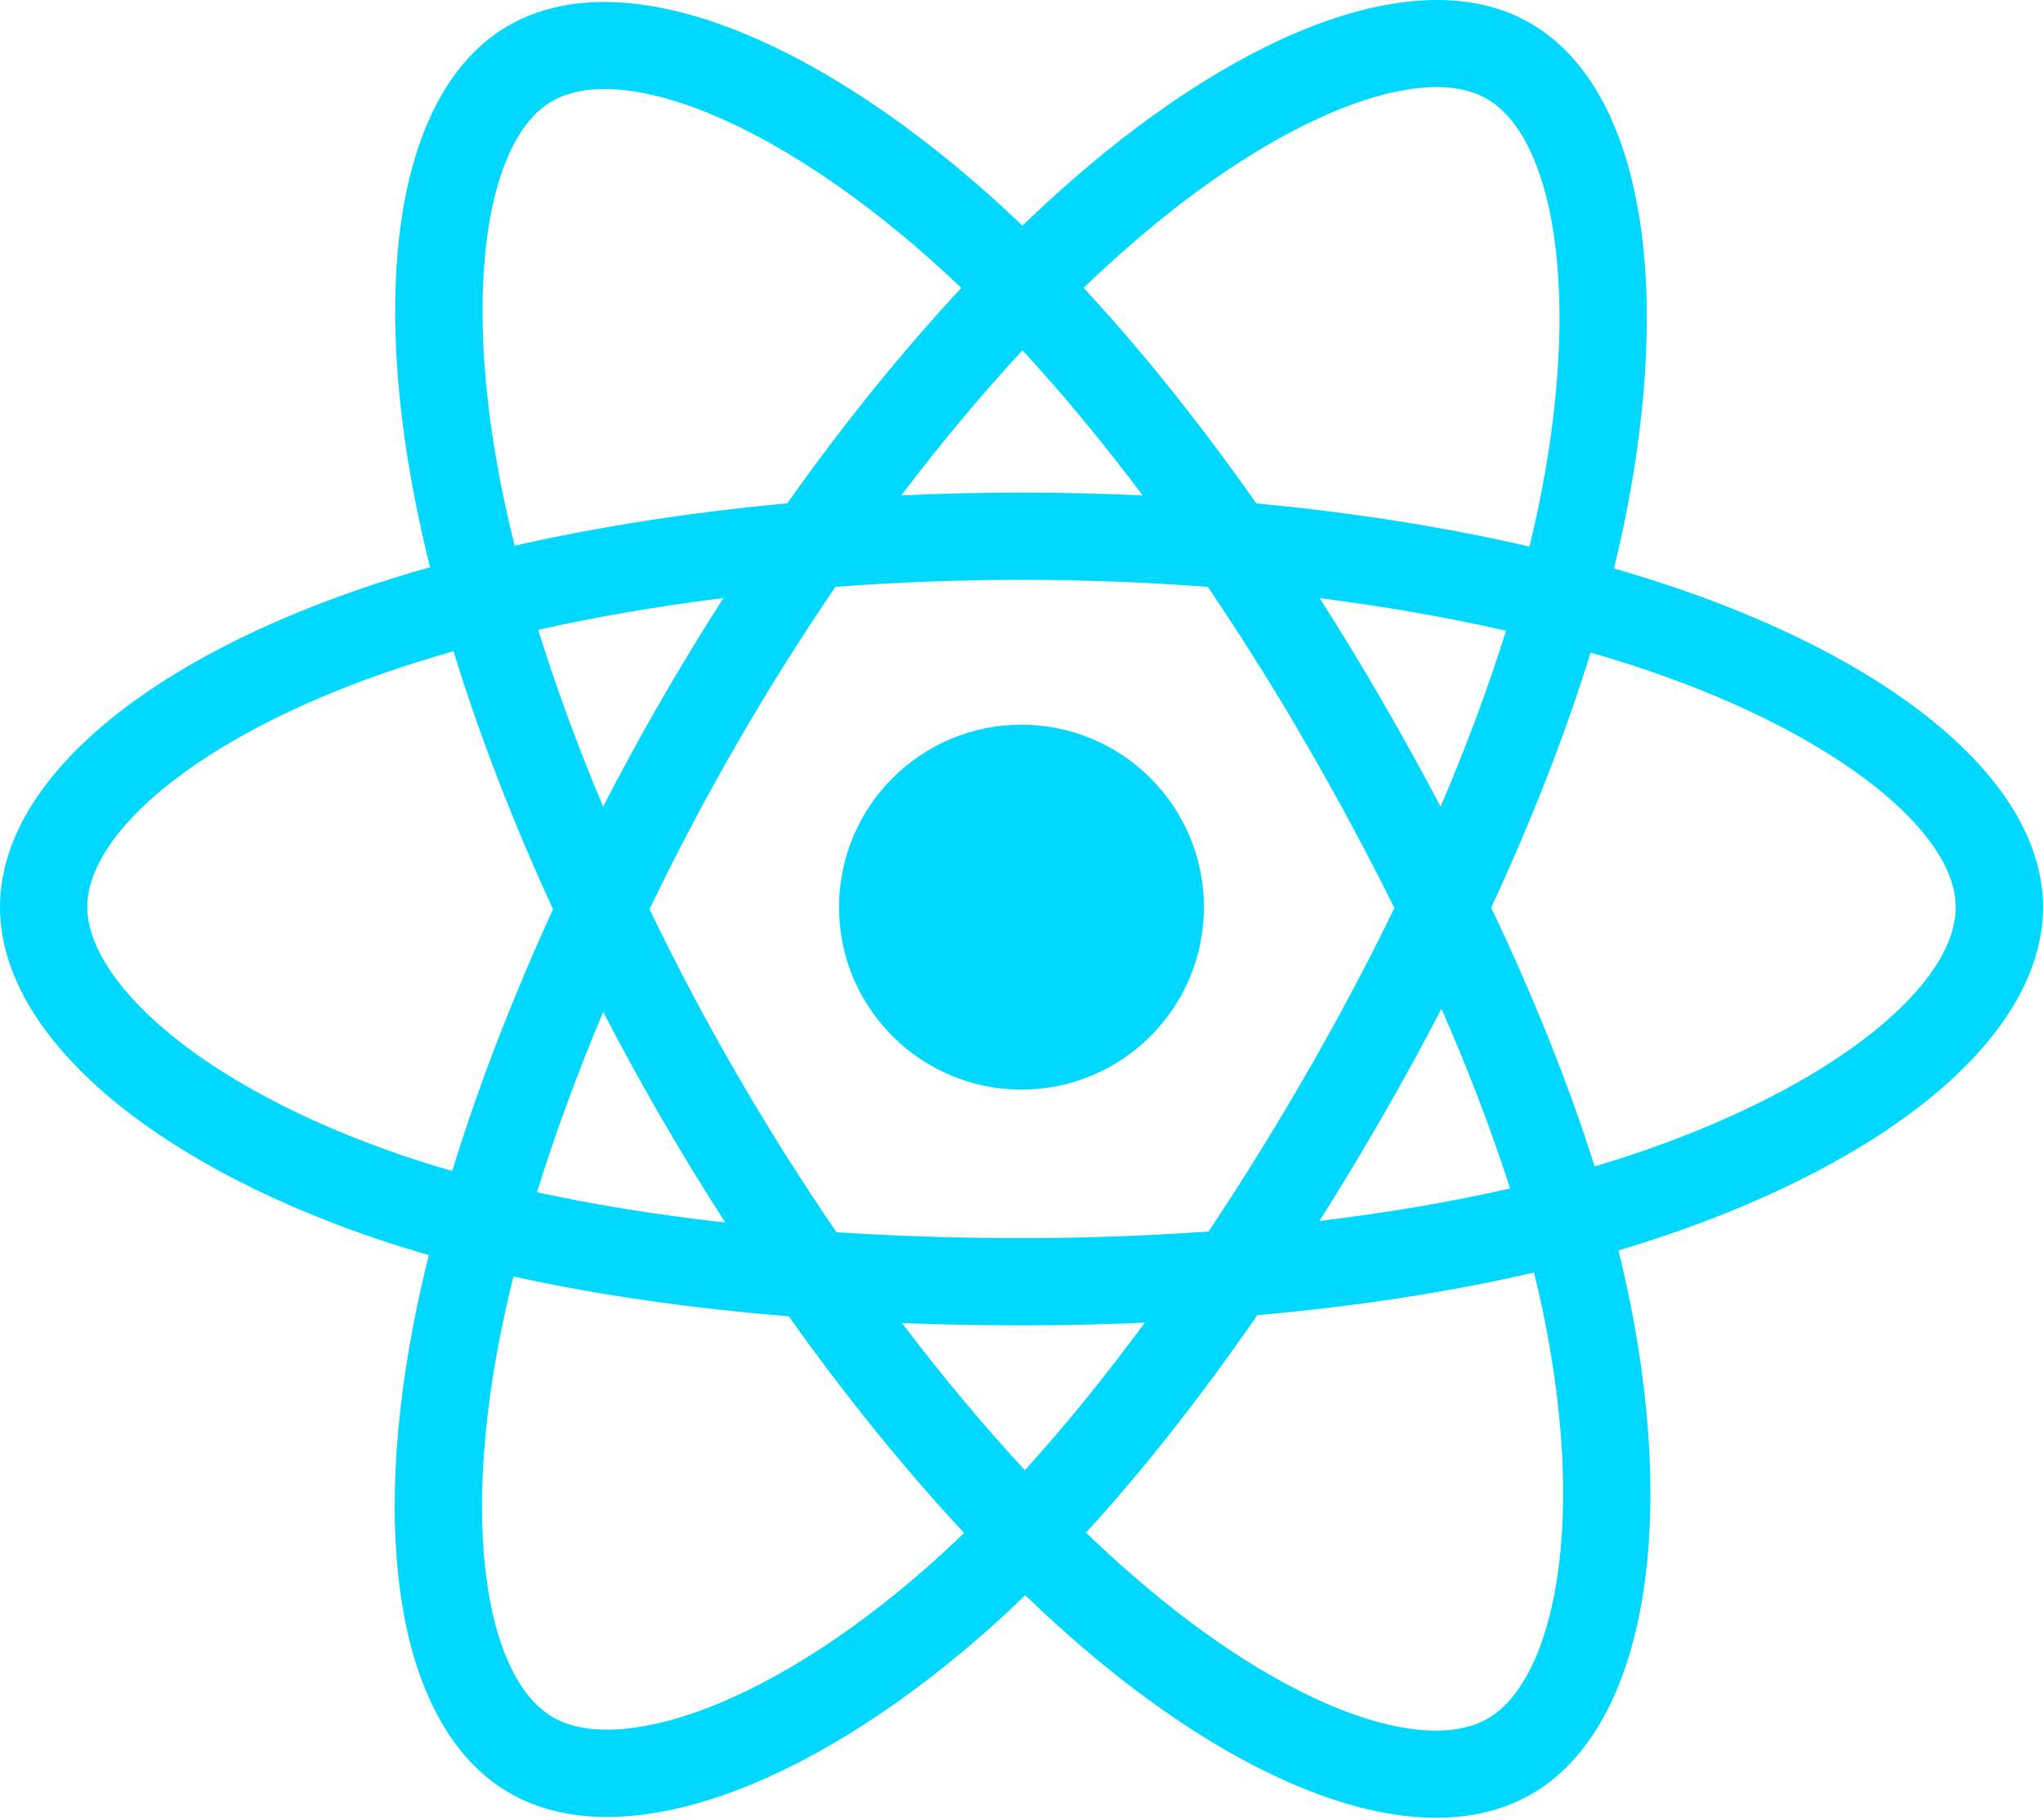
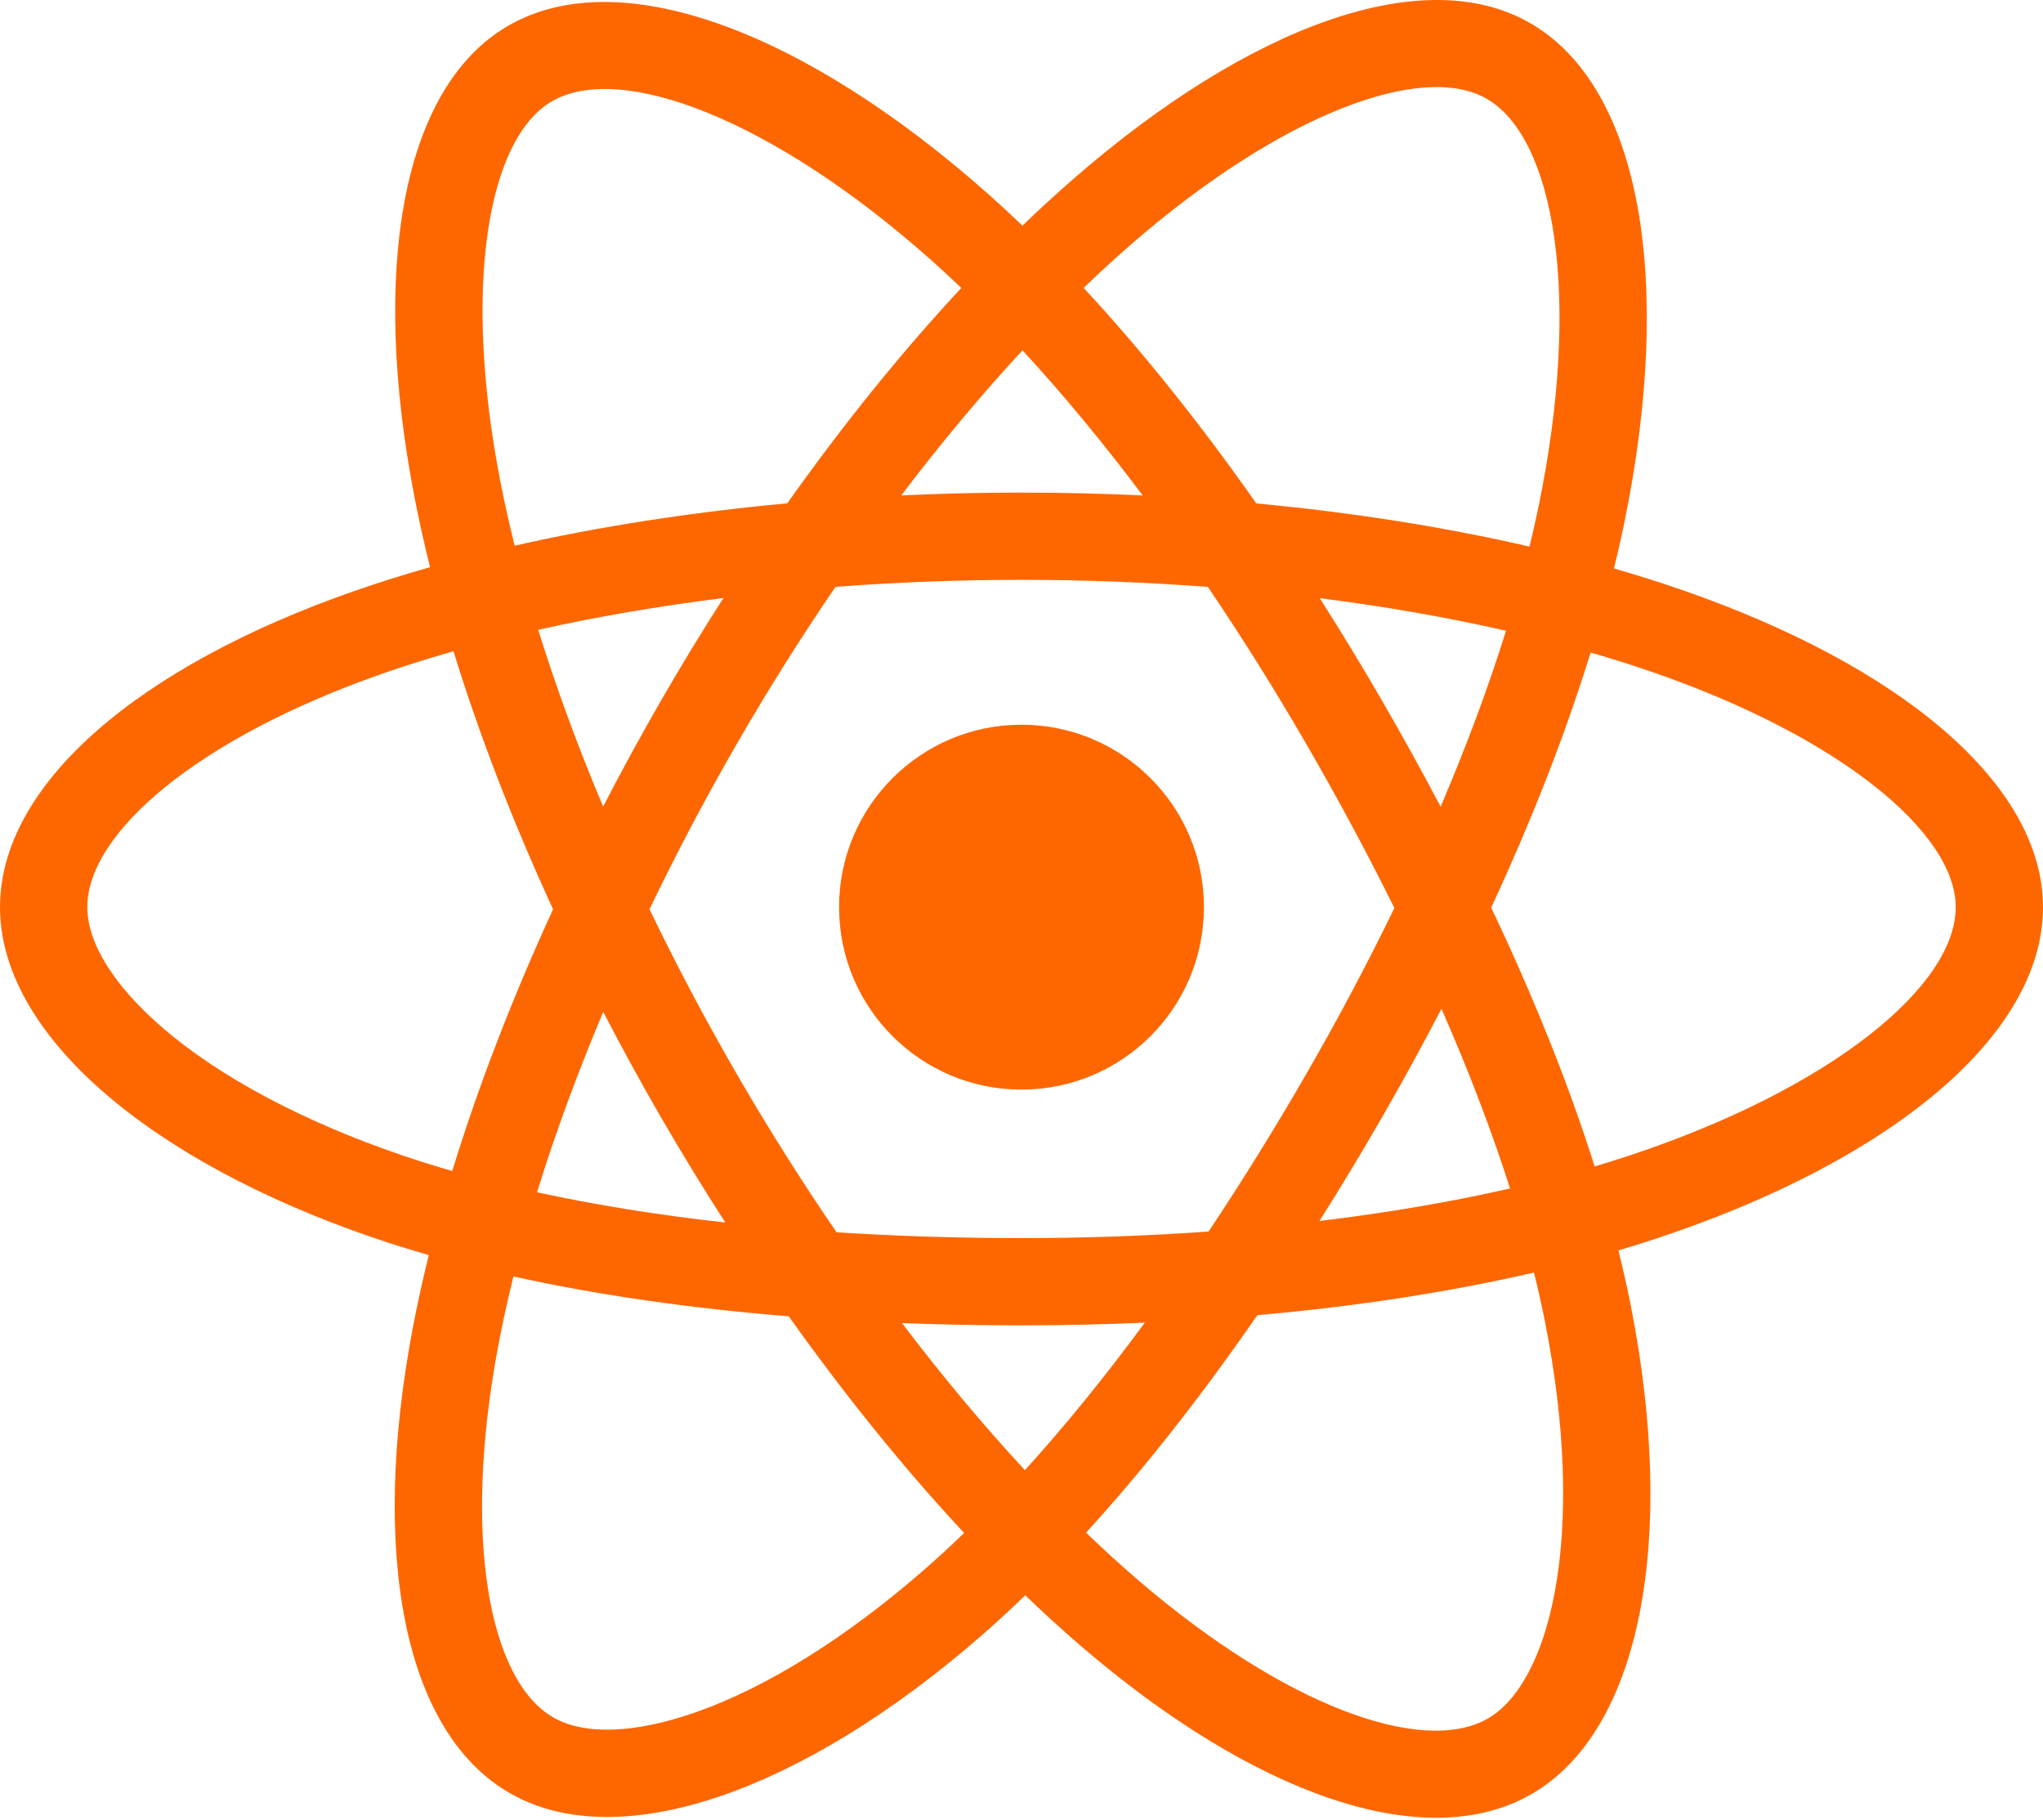
<svg xmlns="http://www.w3.org/2000/svg" aria-hidden="true" role="img" class="iconify iconify--logos" width="35.93" height="32" preserveAspectRatio="xMidYMid meet" viewBox="0 0 256 228">
-   <path fill="#00D8FF" d="M210.483 73.824a171.49 171.49 0 0 0-8.24-2.597c.465-1.9.893-3.777 1.273-5.621c6.238-30.281 2.16-54.676-11.769-62.708c-13.355-7.7-35.196.329-57.254 19.526a171.23 171.23 0 0 0-6.375 5.848a155.866 155.866 0 0 0-4.241-3.917C100.759 3.829 77.587-4.822 63.673 3.233C50.33 10.957 46.379 33.89 51.995 62.588a170.974 170.974 0 0 0 1.892 8.48c-3.28.932-6.445 1.924-9.474 2.98C17.309 83.498 0 98.307 0 113.668c0 15.865 18.582 31.778 46.812 41.427a145.52 145.52 0 0 0 6.921 2.165a167.467 167.467 0 0 0-2.01 9.138c-5.354 28.2-1.173 50.591 12.134 58.266c13.744 7.926 36.812-.22 59.273-19.855a145.567 145.567 0 0 0 5.342-4.923a168.064 168.064 0 0 0 6.92 6.314c21.758 18.722 43.246 26.282 56.54 18.586c13.731-7.949 18.194-32.003 12.4-61.268a145.016 145.016 0 0 0-1.535-6.842c1.62-.48 3.21-.974 4.76-1.488c29.348-9.723 48.443-25.443 48.443-41.52c0-15.417-17.868-30.326-45.517-39.844Zm-6.365 70.984c-1.4.463-2.836.91-4.3 1.345c-3.24-10.257-7.612-21.163-12.963-32.432c5.106-11 9.31-21.767 12.459-31.957c2.619.758 5.16 1.557 7.61 2.4c23.69 8.156 38.14 20.213 38.14 29.504c0 9.896-15.606 22.743-40.946 31.14Zm-10.514 20.834c2.562 12.94 2.927 24.64 1.23 33.787c-1.524 8.219-4.59 13.698-8.382 15.893c-8.067 4.67-25.32-1.4-43.927-17.412a156.726 156.726 0 0 1-6.437-5.87c7.214-7.889 14.423-17.06 21.459-27.246c12.376-1.098 24.068-2.894 34.671-5.345a134.17 134.17 0 0 1 1.386 6.193ZM87.276 214.515c-7.882 2.783-14.16 2.863-17.955.675c-8.075-4.657-11.432-22.636-6.853-46.752a156.923 156.923 0 0 1 1.869-8.499c10.486 2.32 22.093 3.988 34.498 4.994c7.084 9.967 14.501 19.128 21.976 27.15a134.668 134.668 0 0 1-4.877 4.492c-9.933 8.682-19.886 14.842-28.658 17.94ZM50.35 144.747c-12.483-4.267-22.792-9.812-29.858-15.863c-6.35-5.437-9.555-10.836-9.555-15.216c0-9.322 13.897-21.212 37.076-29.293c2.813-.98 5.757-1.905 8.812-2.773c3.204 10.42 7.406 21.315 12.477 32.332c-5.137 11.18-9.399 22.249-12.634 32.792a134.718 134.718 0 0 1-6.318-1.979Zm12.378-84.26c-4.811-24.587-1.616-43.134 6.425-47.789c8.564-4.958 27.502 2.111 47.463 19.835a144.318 144.318 0 0 1 3.841 3.545c-7.438 7.987-14.787 17.08-21.808 26.988c-12.04 1.116-23.565 2.908-34.161 5.309a160.342 160.342 0 0 1-1.76-7.887Zm110.427 27.268a347.8 347.8 0 0 0-7.785-12.803c8.168 1.033 15.994 2.404 23.343 4.08c-2.206 7.072-4.956 14.465-8.193 22.045a381.151 381.151 0 0 0-7.365-13.322Zm-45.032-43.861c5.044 5.465 10.096 11.566 15.065 18.186a322.04 322.04 0 0 0-30.257-.006c4.974-6.559 10.069-12.652 15.192-18.18ZM82.802 87.83a323.167 323.167 0 0 0-7.227 13.238c-3.184-7.553-5.909-14.98-8.134-22.152c7.304-1.634 15.093-2.97 23.209-3.984a321.524 321.524 0 0 0-7.848 12.897Zm8.081 65.352c-8.385-.936-16.291-2.203-23.593-3.793c2.26-7.3 5.045-14.885 8.298-22.6a321.187 321.187 0 0 0 7.257 13.246c2.594 4.48 5.28 8.868 8.038 13.147Zm37.542 31.03c-5.184-5.592-10.354-11.779-15.403-18.433c4.902.192 9.899.29 14.978.29c5.218 0 10.376-.117 15.453-.343c-4.985 6.774-10.018 12.97-15.028 18.486Zm52.198-57.817c3.422 7.8 6.306 15.345 8.596 22.52c-7.422 1.694-15.436 3.058-23.88 4.071a382.417 382.417 0 0 0 7.859-13.026a347.403 347.403 0 0 0 7.425-13.565Zm-16.898 8.101a358.557 358.557 0 0 1-12.281 19.815a329.4 329.4 0 0 1-23.444.823c-7.967 0-15.716-.248-23.178-.732a310.202 310.202 0 0 1-12.513-19.846h.001a307.41 307.41 0 0 1-10.923-20.627a310.278 310.278 0 0 1 10.89-20.637l-.001.001a307.318 307.318 0 0 1 12.413-19.761c7.613-.576 15.42-.876 23.31-.876H128c7.926 0 15.743.303 23.354.883a329.357 329.357 0 0 1 12.335 19.695a358.489 358.489 0 0 1 11.036 20.54a329.472 329.472 0 0 1-11 20.722Zm22.56-122.124c8.572 4.944 11.906 24.881 6.52 51.026c-.344 1.668-.73 3.367-1.15 5.09c-10.622-2.452-22.155-4.275-34.23-5.408c-7.034-10.017-14.323-19.124-21.64-27.008a160.789 160.789 0 0 1 5.888-5.4c18.9-16.447 36.564-22.941 44.612-18.3ZM128 90.808c12.625 0 22.86 10.235 22.86 22.86s-10.235 22.86-22.86 22.86s-22.86-10.235-22.86-22.86s10.235-22.86 22.86-22.86Z" />
+   <path fill="#fe6700" d="M210.483 73.824a171.49 171.49 0 0 0-8.24-2.597c.465-1.9.893-3.777 1.273-5.621c6.238-30.281 2.16-54.676-11.769-62.708c-13.355-7.7-35.196.329-57.254 19.526a171.23 171.23 0 0 0-6.375 5.848a155.866 155.866 0 0 0-4.241-3.917C100.759 3.829 77.587-4.822 63.673 3.233C50.33 10.957 46.379 33.89 51.995 62.588a170.974 170.974 0 0 0 1.892 8.48c-3.28.932-6.445 1.924-9.474 2.98C17.309 83.498 0 98.307 0 113.668c0 15.865 18.582 31.778 46.812 41.427a145.52 145.52 0 0 0 6.921 2.165a167.467 167.467 0 0 0-2.01 9.138c-5.354 28.2-1.173 50.591 12.134 58.266c13.744 7.926 36.812-.22 59.273-19.855a145.567 145.567 0 0 0 5.342-4.923a168.064 168.064 0 0 0 6.92 6.314c21.758 18.722 43.246 26.282 56.54 18.586c13.731-7.949 18.194-32.003 12.4-61.268a145.016 145.016 0 0 0-1.535-6.842c1.62-.48 3.21-.974 4.76-1.488c29.348-9.723 48.443-25.443 48.443-41.52c0-15.417-17.868-30.326-45.517-39.844Zm-6.365 70.984c-1.4.463-2.836.91-4.3 1.345c-3.24-10.257-7.612-21.163-12.963-32.432c5.106-11 9.31-21.767 12.459-31.957c2.619.758 5.16 1.557 7.61 2.4c23.69 8.156 38.14 20.213 38.14 29.504c0 9.896-15.606 22.743-40.946 31.14Zm-10.514 20.834c2.562 12.94 2.927 24.64 1.23 33.787c-1.524 8.219-4.59 13.698-8.382 15.893c-8.067 4.67-25.32-1.4-43.927-17.412a156.726 156.726 0 0 1-6.437-5.87c7.214-7.889 14.423-17.06 21.459-27.246c12.376-1.098 24.068-2.894 34.671-5.345a134.17 134.17 0 0 1 1.386 6.193ZM87.276 214.515c-7.882 2.783-14.16 2.863-17.955.675c-8.075-4.657-11.432-22.636-6.853-46.752a156.923 156.923 0 0 1 1.869-8.499c10.486 2.32 22.093 3.988 34.498 4.994c7.084 9.967 14.501 19.128 21.976 27.15a134.668 134.668 0 0 1-4.877 4.492c-9.933 8.682-19.886 14.842-28.658 17.94ZM50.35 144.747c-12.483-4.267-22.792-9.812-29.858-15.863c-6.35-5.437-9.555-10.836-9.555-15.216c0-9.322 13.897-21.212 37.076-29.293c2.813-.98 5.757-1.905 8.812-2.773c3.204 10.42 7.406 21.315 12.477 32.332c-5.137 11.18-9.399 22.249-12.634 32.792a134.718 134.718 0 0 1-6.318-1.979Zm12.378-84.26c-4.811-24.587-1.616-43.134 6.425-47.789c8.564-4.958 27.502 2.111 47.463 19.835a144.318 144.318 0 0 1 3.841 3.545c-7.438 7.987-14.787 17.08-21.808 26.988c-12.04 1.116-23.565 2.908-34.161 5.309a160.342 160.342 0 0 1-1.76-7.887Zm110.427 27.268a347.8 347.8 0 0 0-7.785-12.803c8.168 1.033 15.994 2.404 23.343 4.08c-2.206 7.072-4.956 14.465-8.193 22.045a381.151 381.151 0 0 0-7.365-13.322Zm-45.032-43.861c5.044 5.465 10.096 11.566 15.065 18.186a322.04 322.04 0 0 0-30.257-.006c4.974-6.559 10.069-12.652 15.192-18.18ZM82.802 87.83a323.167 323.167 0 0 0-7.227 13.238c-3.184-7.553-5.909-14.98-8.134-22.152c7.304-1.634 15.093-2.97 23.209-3.984a321.524 321.524 0 0 0-7.848 12.897Zm8.081 65.352c-8.385-.936-16.291-2.203-23.593-3.793c2.26-7.3 5.045-14.885 8.298-22.6a321.187 321.187 0 0 0 7.257 13.246c2.594 4.48 5.28 8.868 8.038 13.147Zm37.542 31.03c-5.184-5.592-10.354-11.779-15.403-18.433c4.902.192 9.899.29 14.978.29c5.218 0 10.376-.117 15.453-.343c-4.985 6.774-10.018 12.97-15.028 18.486Zm52.198-57.817c3.422 7.8 6.306 15.345 8.596 22.52c-7.422 1.694-15.436 3.058-23.88 4.071a382.417 382.417 0 0 0 7.859-13.026a347.403 347.403 0 0 0 7.425-13.565Zm-16.898 8.101a358.557 358.557 0 0 1-12.281 19.815a329.4 329.4 0 0 1-23.444.823c-7.967 0-15.716-.248-23.178-.732a310.202 310.202 0 0 1-12.513-19.846h.001a307.41 307.41 0 0 1-10.923-20.627a310.278 310.278 0 0 1 10.89-20.637l-.001.001a307.318 307.318 0 0 1 12.413-19.761c7.613-.576 15.42-.876 23.31-.876H128c7.926 0 15.743.303 23.354.883a329.357 329.357 0 0 1 12.335 19.695a358.489 358.489 0 0 1 11.036 20.54a329.472 329.472 0 0 1-11 20.722Zm22.56-122.124c8.572 4.944 11.906 24.881 6.52 51.026c-.344 1.668-.73 3.367-1.15 5.09c-10.622-2.452-22.155-4.275-34.23-5.408c-7.034-10.017-14.323-19.124-21.64-27.008a160.789 160.789 0 0 1 5.888-5.4c18.9-16.447 36.564-22.941 44.612-18.3ZM128 90.808c12.625 0 22.86 10.235 22.86 22.86s-10.235 22.86-22.86 22.86s-22.86-10.235-22.86-22.86s10.235-22.86 22.86-22.86Z" />
</svg>
